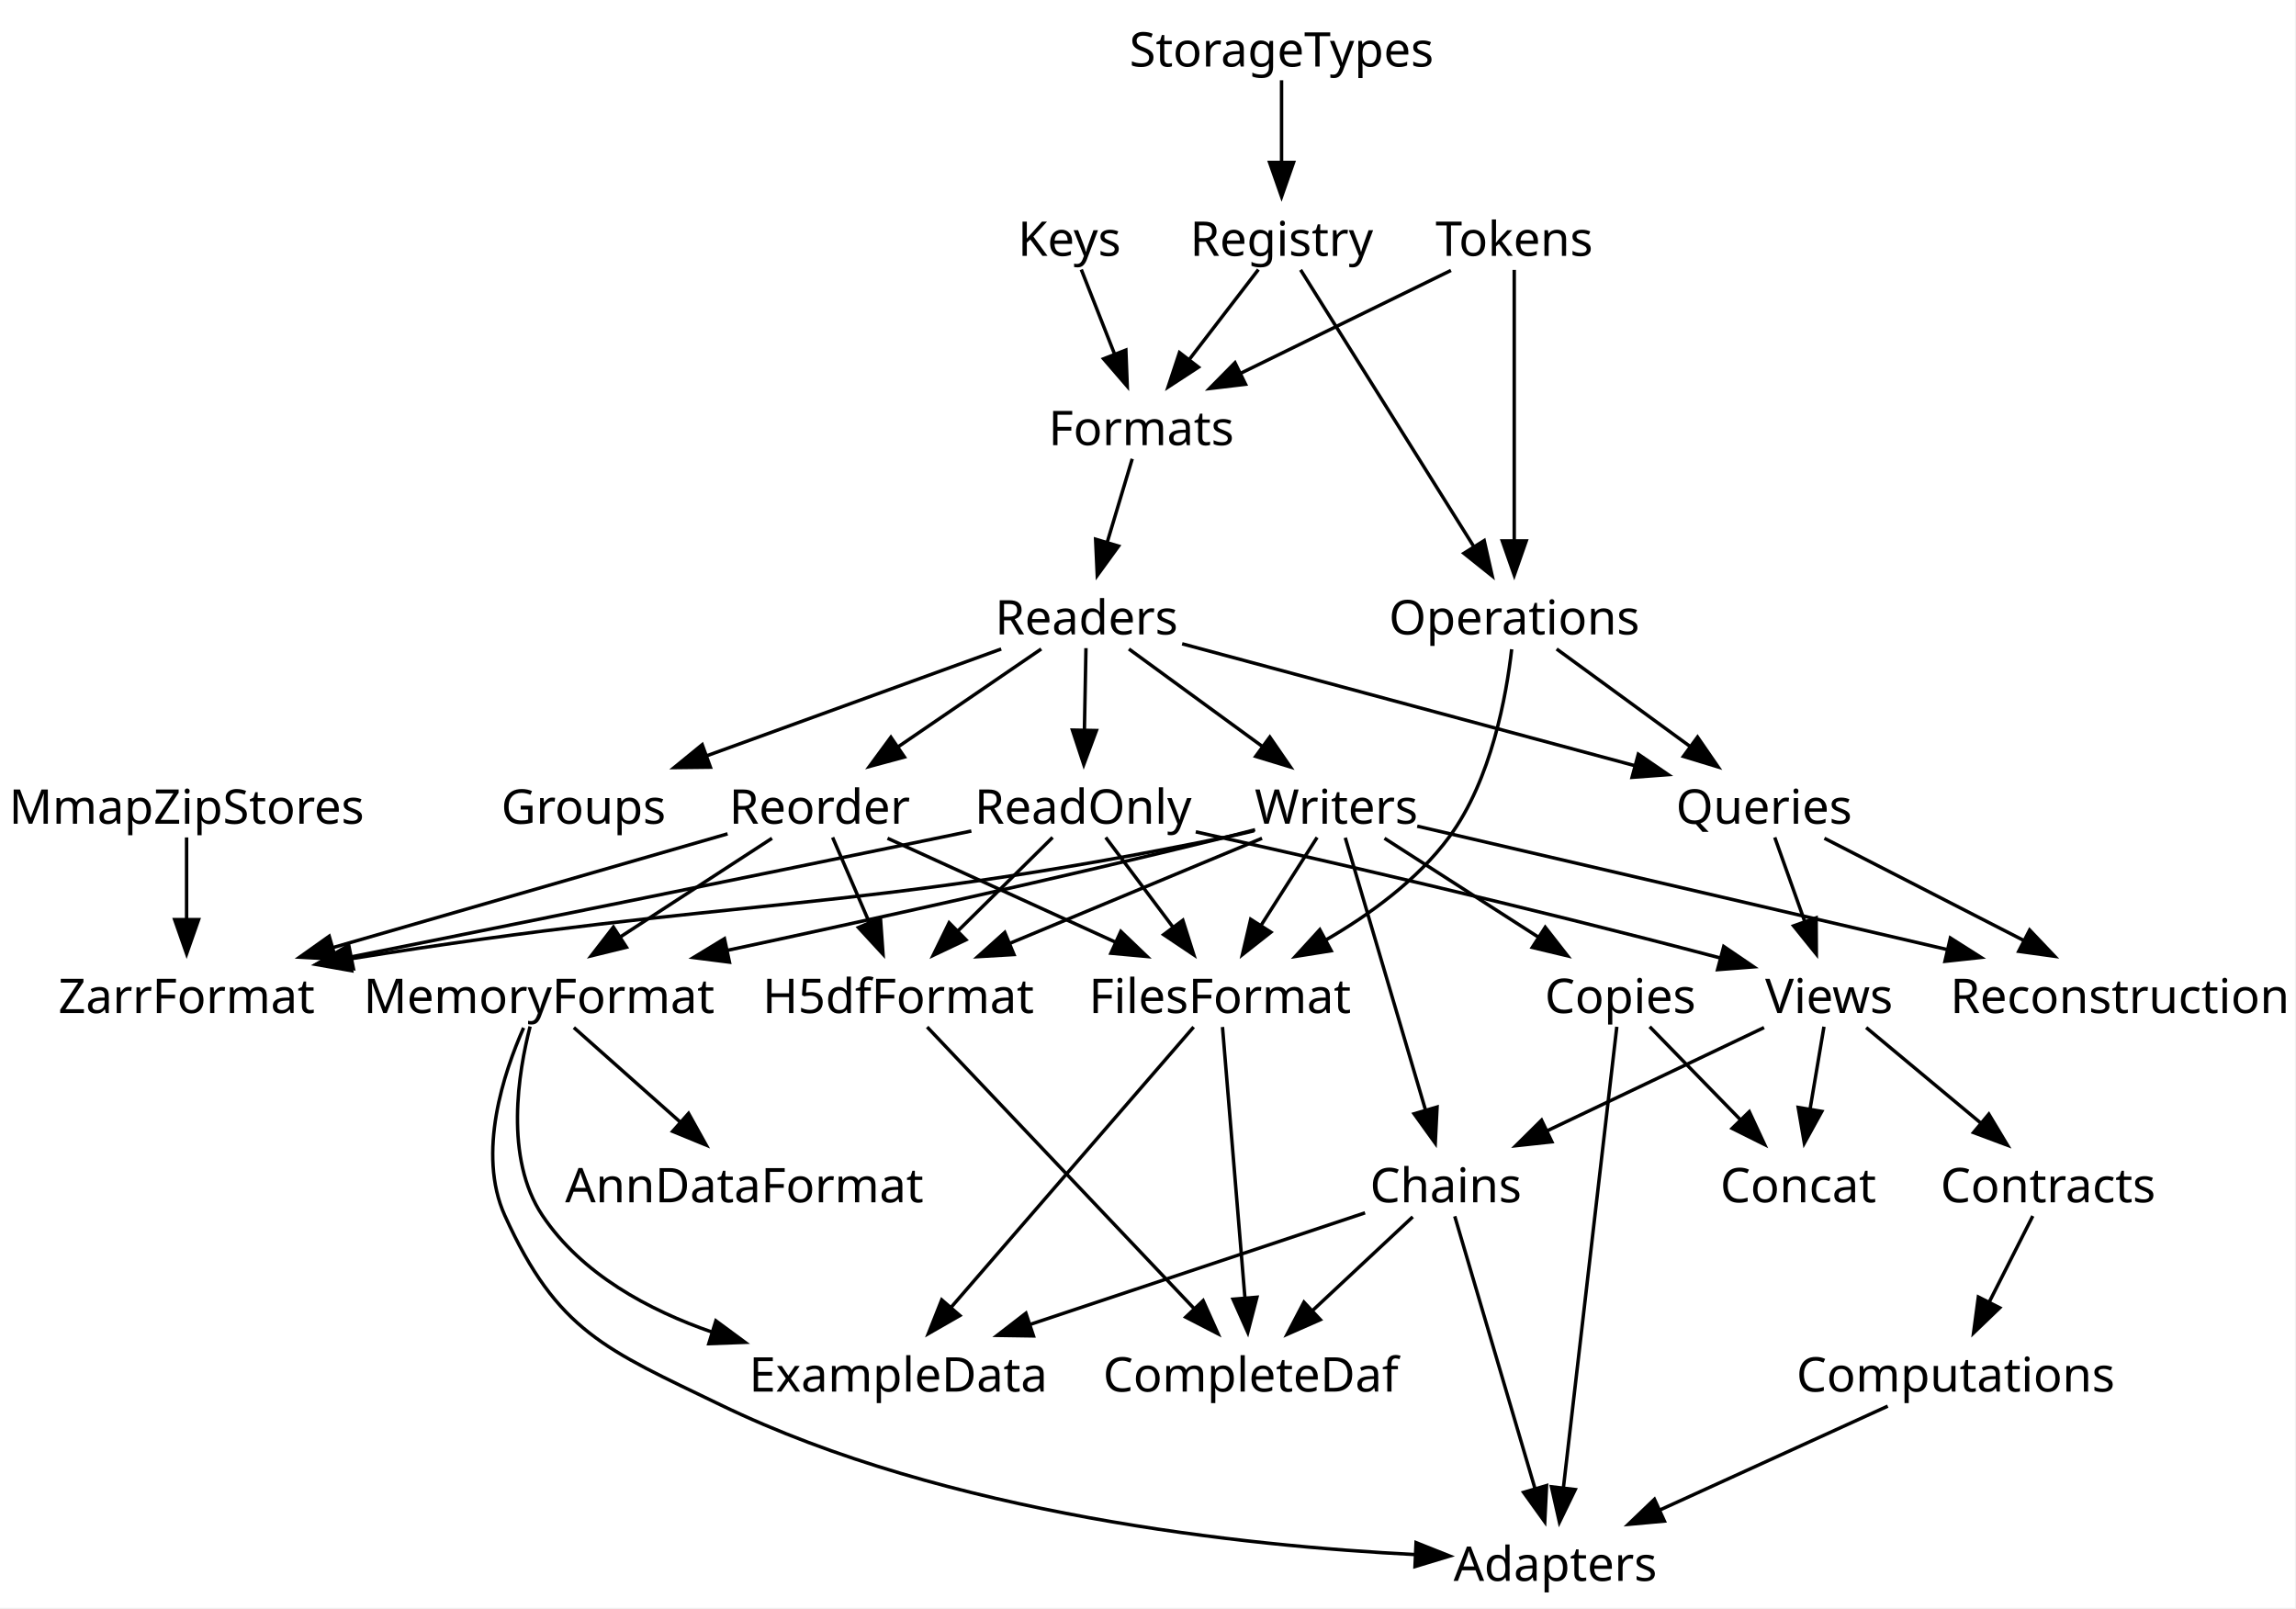
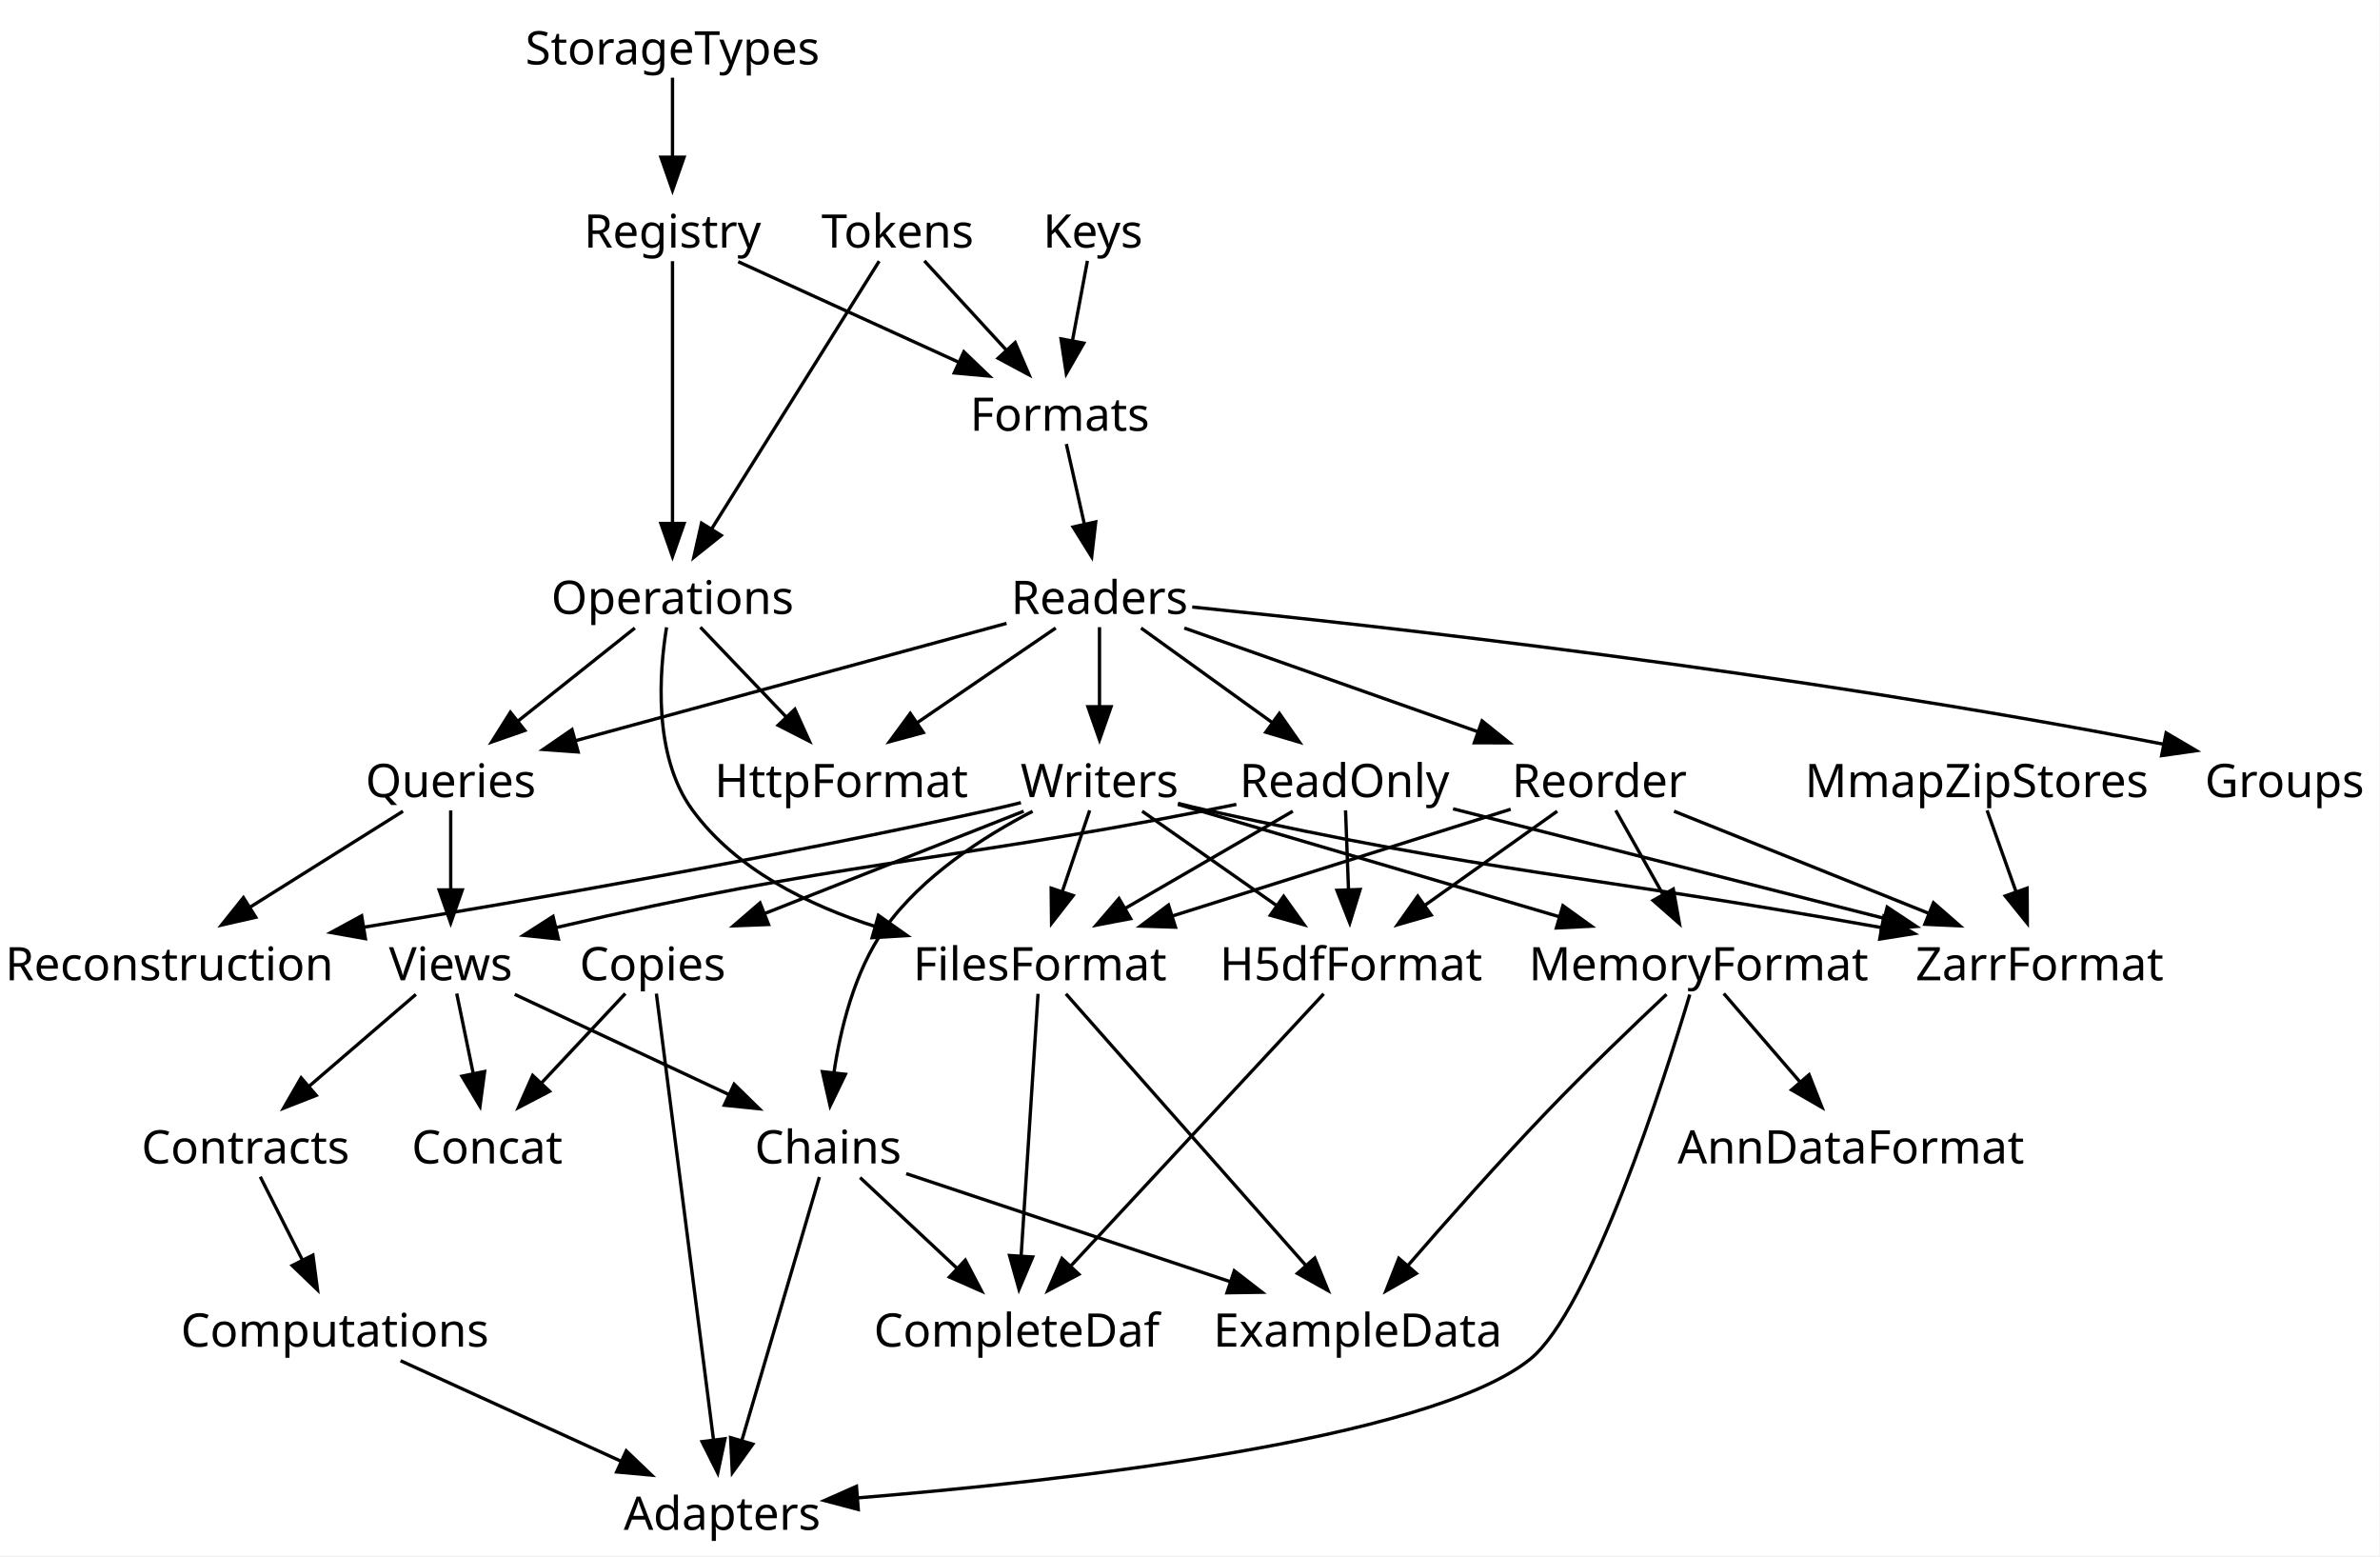
- <svg xmlns="http://www.w3.org/2000/svg" xmlns:xlink="http://www.w3.org/1999/xlink" width="671pt" height="470pt" viewBox="0.00 0.00 671.00 470.00">
+ <svg xmlns="http://www.w3.org/2000/svg" xmlns:xlink="http://www.w3.org/1999/xlink" width="719pt" height="470pt" viewBox="0.00 0.00 719.00 470.00">
  <g id="graph0" class="graph" transform="scale(1 1) rotate(0) translate(4 465.88)">
-     <polygon fill="white" stroke="none" points="-4,4 -4,-465.88 666.69,-465.88 666.69,4 -4,4" />
+     <polygon fill="white" stroke="none" points="-4,4 -4,-465.88 714.82,-465.88 714.82,4 -4,4" />
    <g id="node1" class="node">
      <g id="a_node1">
        <a xlink:href="../copies.html" xlink:title="Copies" target="_top">
-           <polygon fill="none" stroke="white" points="492.69,-185.28 446.37,-185.28 446.37,-165.96 492.69,-165.96 492.69,-185.28" />
-           <text xml:space="preserve" text-anchor="middle" x="469.53" y="-169.82" font-family="Sans-Serif" font-size="14.00">Copies</text>
+           <polygon fill="none" stroke="white" points="216.32,-185.28 170,-185.28 170,-165.96 216.32,-165.96 216.32,-185.28" />
+           <text xml:space="preserve" text-anchor="middle" x="193.16" y="-169.82" font-family="Sans-Serif" font-size="14.00">Copies</text>
        </a>
      </g>
    </g>
    <g id="node3" class="node">
      <g id="a_node3">
        <a xlink:href="../adapters.html" xlink:title="Adapters" target="_top">
-           <polygon fill="none" stroke="white" points="479.69,-19.32 421.37,-19.32 421.37,0 479.69,0 479.69,-19.32" />
-           <text xml:space="preserve" text-anchor="middle" x="450.53" y="-3.86" font-family="Sans-Serif" font-size="14.00">Adapters</text>
+           <polygon fill="none" stroke="white" points="243.32,-19.32 185,-19.32 185,0 243.32,0 243.32,-19.32" />
+           <text xml:space="preserve" text-anchor="middle" x="214.16" y="-3.86" font-family="Sans-Serif" font-size="14.00">Adapters</text>
        </a>
      </g>
    </g>
    <g id="edge5" class="edge">
-       <path fill="none" stroke="black" d="M468.51,-165.8C465.58,-140.45 457.05,-66.85 452.88,-30.9" />
-       <polygon fill="black" stroke="black" points="456.36,-30.55 451.74,-21.02 449.41,-31.36 456.36,-30.55" />
-     </g>
-     <g id="node27" class="node">
-       <g id="a_node27">
+       <path fill="none" stroke="black" d="M194.29,-165.8C197.54,-140.45 206.96,-66.85 211.57,-30.9" />
+       <polygon fill="black" stroke="black" points="215.03,-31.38 212.83,-21.02 208.09,-30.49 215.03,-31.38" />
+     </g>
+     <g id="node28" class="node">
+       <g id="a_node28">
        <a xlink:href="../concat.html" xlink:title="Concat" target="_top">
-           <polygon fill="none" stroke="white" points="545.07,-129.96 498,-129.96 498,-110.64 545.07,-110.64 545.07,-129.96" />
-           <text xml:space="preserve" text-anchor="middle" x="521.53" y="-114.5" font-family="Sans-Serif" font-size="14.00">Concat</text>
-         </a>
-       </g>
-     </g>
-     <g id="edge42" class="edge">
-       <path fill="none" stroke="black" d="M478.12,-165.82C485.38,-158.37 495.99,-147.5 504.9,-138.36" />
-       <polygon fill="black" stroke="black" points="507.23,-140.98 511.7,-131.38 502.22,-136.1 507.23,-140.98" />
+           <polygon fill="none" stroke="white" points="166.69,-129.96 119.62,-129.96 119.62,-110.64 166.69,-110.64 166.69,-129.96" />
+           <text xml:space="preserve" text-anchor="middle" x="143.16" y="-114.5" font-family="Sans-Serif" font-size="14.00">Concat</text>
+         </a>
+       </g>
+     </g>
+     <g id="edge45" class="edge">
+       <path fill="none" stroke="black" d="M184.9,-165.82C178,-158.45 167.94,-147.72 159.42,-138.64" />
+       <polygon fill="black" stroke="black" points="162.02,-136.3 152.63,-131.4 156.92,-141.09 162.02,-136.3" />
    </g>
    <g id="node2" class="node">
      <g id="a_node2">
        <a xlink:href="../writers.html" xlink:title="Writers" target="_top">
-           <polygon fill="none" stroke="white" points="410.07,-240.6 363,-240.6 363,-221.28 410.07,-221.28 410.07,-240.6" />
-           <text xml:space="preserve" text-anchor="middle" x="386.53" y="-225.14" font-family="Sans-Serif" font-size="14.00">Writers</text>
+           <polygon fill="none" stroke="white" points="351.69,-240.6 304.62,-240.6 304.62,-221.28 351.69,-221.28 351.69,-240.6" />
+           <text xml:space="preserve" text-anchor="middle" x="328.16" y="-225.14" font-family="Sans-Serif" font-size="14.00">Writers</text>
        </a>
      </g>
    </g>
    <g id="edge1" class="edge">
-       <path fill="none" stroke="black" d="M400.61,-220.89C413.02,-212.93 431.33,-201.16 445.96,-191.76" />
-       <polygon fill="black" stroke="black" points="447.59,-194.88 454.11,-186.53 443.81,-188.99 447.59,-194.88" />
+       <path fill="none" stroke="black" d="M305.26,-220.89C283.73,-212.39 251.25,-199.56 226.78,-189.9" />
+       <polygon fill="black" stroke="black" points="228.17,-186.68 217.58,-186.27 225.6,-193.19 228.17,-186.68" />
    </g>
    <g id="node4" class="node">
      <g id="a_node4">
        <a xlink:href="../memory_format.html" xlink:title="MemoryFormat" target="_top">
-           <polygon fill="none" stroke="white" points="202.57,-185.28 104.5,-185.28 104.5,-165.96 202.57,-165.96 202.57,-185.28" />
-           <text xml:space="preserve" text-anchor="middle" x="153.53" y="-169.82" font-family="Sans-Serif" font-size="14.00">MemoryFormat</text>
-         </a>
-       </g>
-     </g>
-     <g id="edge28" class="edge">
-       <path fill="none" stroke="black" d="M362.8,-223.39C360.02,-222.66 357.22,-221.94 354.53,-221.28 305.31,-209.16 248.93,-196.76 208.43,-188.11" />
-       <polygon fill="black" stroke="black" points="209.18,-184.69 198.67,-186.03 207.72,-191.54 209.18,-184.69" />
+           <polygon fill="none" stroke="white" points="558.19,-185.28 460.12,-185.28 460.12,-165.96 558.19,-165.96 558.19,-185.28" />
+           <text xml:space="preserve" text-anchor="middle" x="509.16" y="-169.82" font-family="Sans-Serif" font-size="14.00">MemoryFormat</text>
+         </a>
+       </g>
+     </g>
+     <g id="edge27" class="edge">
+       <path fill="none" stroke="black" d="M351.82,-222.97C381.17,-214.32 431.72,-199.43 467.6,-188.86" />
+       <polygon fill="black" stroke="black" points="468.16,-192.35 476.77,-186.16 466.19,-185.63 468.16,-192.35" />
    </g>
    <g id="node5" class="node">
      <g id="a_node5">
        <a xlink:href="../chains.html" xlink:title="Chains" target="_top">
-           <polygon fill="none" stroke="white" points="441.69,-129.96 395.37,-129.96 395.37,-110.64 441.69,-110.64 441.69,-129.96" />
-           <text xml:space="preserve" text-anchor="middle" x="418.53" y="-114.5" font-family="Sans-Serif" font-size="14.00">Chains</text>
-         </a>
-       </g>
-     </g>
-     <g id="edge36" class="edge">
-       <path fill="none" stroke="black" d="M389.15,-221.05C394.26,-203.7 405.68,-164.96 412.68,-141.19" />
-       <polygon fill="black" stroke="black" points="415.98,-142.35 415.45,-131.77 409.27,-140.37 415.98,-142.35" />
+           <polygon fill="none" stroke="white" points="269.32,-129.96 223,-129.96 223,-110.64 269.32,-110.64 269.32,-129.96" />
+           <text xml:space="preserve" text-anchor="middle" x="246.16" y="-114.5" font-family="Sans-Serif" font-size="14.00">Chains</text>
+         </a>
+       </g>
+     </g>
+     <g id="edge35" class="edge">
+       <path fill="none" stroke="black" d="M307.94,-220.87C293.4,-213.34 274.44,-201.28 263.16,-185.28 254.12,-172.47 249.89,-155.14 247.91,-141.76" />
+       <polygon fill="black" stroke="black" points="251.4,-141.44 246.78,-131.9 244.44,-142.23 251.4,-141.44" />
    </g>
    <g id="node15" class="node">
      <g id="a_node15">
        <a xlink:href="../files_format.html" xlink:title="FilesFormat" target="_top">
-           <polygon fill="none" stroke="white" points="390.69,-185.28 314.38,-185.28 314.38,-165.96 390.69,-165.96 390.69,-185.28" />
-           <text xml:space="preserve" text-anchor="middle" x="352.53" y="-169.82" font-family="Sans-Serif" font-size="14.00">FilesFormat</text>
-         </a>
-       </g>
-     </g>
-     <g id="edge40" class="edge">
-       <path fill="none" stroke="black" d="M380.92,-221.14C376.42,-214.08 369.95,-203.93 364.32,-195.1" />
-       <polygon fill="black" stroke="black" points="367.41,-193.44 359.09,-186.89 361.51,-197.21 367.41,-193.44" />
+           <polygon fill="none" stroke="white" points="348.32,-185.28 272,-185.28 272,-165.96 348.32,-165.96 348.32,-185.28" />
+           <text xml:space="preserve" text-anchor="middle" x="310.16" y="-169.82" font-family="Sans-Serif" font-size="14.00">FilesFormat</text>
+         </a>
+       </g>
+     </g>
+     <g id="edge38" class="edge">
+       <path fill="none" stroke="black" d="M325.19,-221.14C322.91,-214.38 319.67,-204.81 316.79,-196.26" />
+       <polygon fill="black" stroke="black" points="320.2,-195.41 313.68,-187.05 313.56,-197.64 320.2,-195.41" />
    </g>
    <g id="node16" class="node">
      <g id="a_node16">
        <a xlink:href="../h5df_format.html" xlink:title="H5dfFormat" target="_top">
-           <polygon fill="none" stroke="white" points="296.69,-185.28 220.37,-185.28 220.37,-165.96 296.69,-165.96 296.69,-185.28" />
-           <text xml:space="preserve" text-anchor="middle" x="258.53" y="-169.82" font-family="Sans-Serif" font-size="14.00">H5dfFormat</text>
-         </a>
-       </g>
-     </g>
-     <g id="edge31" class="edge">
-       <path fill="none" stroke="black" d="M364.82,-220.89C344.5,-212.43 313.89,-199.68 290.73,-190.03" />
-       <polygon fill="black" stroke="black" points="292.33,-186.91 281.75,-186.29 289.64,-193.37 292.33,-186.91" />
+           <polygon fill="none" stroke="white" points="442.32,-185.28 366,-185.28 366,-165.96 442.32,-165.96 442.32,-185.28" />
+           <text xml:space="preserve" text-anchor="middle" x="404.16" y="-169.82" font-family="Sans-Serif" font-size="14.00">H5dfFormat</text>
+         </a>
+       </g>
+     </g>
+     <g id="edge30" class="edge">
+       <path fill="none" stroke="black" d="M341.05,-220.89C352.19,-213.08 368.53,-201.61 381.8,-192.31" />
+       <polygon fill="black" stroke="black" points="383.79,-195.19 389.97,-186.58 379.77,-189.46 383.79,-195.19" />
    </g>
    <g id="node23" class="node">
      <g id="a_node23">
        <a xlink:href="../zarr_format.html" xlink:title="ZarrFormat" target="_top">
-           <polygon fill="none" stroke="white" points="86.82,-185.28 14.25,-185.28 14.25,-165.96 86.82,-165.96 86.82,-185.28" />
-           <text xml:space="preserve" text-anchor="middle" x="50.53" y="-169.82" font-family="Sans-Serif" font-size="14.00">ZarrFormat</text>
-         </a>
-       </g>
-     </g>
-     <g id="edge25" class="edge">
-       <path fill="none" stroke="black" d="M362.5,-223.09C359.82,-222.43 357.13,-221.81 354.53,-221.28 244.22,-198.78 212.18,-203.91 98.15,-185.62" />
-       <polygon fill="black" stroke="black" points="98.78,-182.18 88.35,-184.02 97.65,-189.09 98.78,-182.18" />
-     </g>
-     <g id="node28" class="node">
-       <g id="a_node28">
+           <polygon fill="none" stroke="white" points="648.44,-185.28 575.88,-185.28 575.88,-165.96 648.44,-165.96 648.44,-185.28" />
+           <text xml:space="preserve" text-anchor="middle" x="612.16" y="-169.82" font-family="Sans-Serif" font-size="14.00">ZarrFormat</text>
+         </a>
+       </g>
+     </g>
+     <g id="edge23" class="edge">
+       <path fill="none" stroke="black" d="M351.87,-223.26C354.65,-222.56 357.46,-221.88 360.16,-221.28 447.85,-201.83 473.38,-202.06 564.66,-185.69" />
+       <polygon fill="black" stroke="black" points="565.12,-189.17 574.33,-183.94 563.87,-182.28 565.12,-189.17" />
+     </g>
+     <g id="node29" class="node">
+       <g id="a_node29">
        <a xlink:href="../reconstruction.html" xlink:title="Reconstruction" target="_top">
-           <polygon fill="none" stroke="white" points="662.69,-185.28 568.38,-185.28 568.38,-165.96 662.69,-165.96 662.69,-185.28" />
-           <text xml:space="preserve" text-anchor="middle" x="615.53" y="-169.82" font-family="Sans-Serif" font-size="14.00">Reconstruction</text>
-         </a>
-       </g>
-     </g>
-     <g id="edge46" class="edge">
-       <path fill="none" stroke="black" d="M410.18,-224.43C446.57,-215.96 517.14,-199.53 565.29,-188.32" />
-       <polygon fill="black" stroke="black" points="565.99,-191.75 574.94,-186.07 564.41,-184.93 565.99,-191.75" />
+           <polygon fill="none" stroke="white" points="94.32,-185.28 0,-185.28 0,-165.96 94.32,-165.96 94.32,-185.28" />
+           <text xml:space="preserve" text-anchor="middle" x="47.16" y="-169.82" font-family="Sans-Serif" font-size="14.00">Reconstruction</text>
+         </a>
+       </g>
+     </g>
+     <g id="edge47" class="edge">
+       <path fill="none" stroke="black" d="M304.42,-223.47C301.31,-222.7 298.17,-221.94 295.16,-221.28 230.76,-207.05 156.2,-194.1 105.79,-185.84" />
+       <polygon fill="black" stroke="black" points="106.39,-182.4 95.96,-184.25 105.26,-189.31 106.39,-182.4" />
    </g>
    <g id="edge2" class="edge">
-       <path fill="none" stroke="black" d="M149.02,-165.5C143.34,-152.68 135.28,-128.87 143.53,-110.64 158.9,-76.69 173,-71.55 206.53,-55.32 272.92,-23.18 359.69,-14.06 409.86,-11.54" />
-       <polygon fill="black" stroke="black" points="409.84,-15.04 419.68,-11.12 409.53,-8.05 409.84,-15.04" />
+       <path fill="none" stroke="black" d="M506.49,-165.52C498.91,-140.23 476.55,-70.01 458.16,-55.32 427.34,-30.7 315.68,-18.45 254.66,-13.47" />
+       <polygon fill="black" stroke="black" points="255.28,-10.01 245.04,-12.71 254.74,-16.99 255.28,-10.01" />
    </g>
    <g id="node21" class="node">
      <g id="a_node21">
        <a xlink:href="../example_data.html" xlink:title="ExampleData" target="_top">
-           <polygon fill="none" stroke="white" points="301.57,-74.64 215.5,-74.64 215.5,-55.32 301.57,-55.32 301.57,-74.64" />
-           <text xml:space="preserve" text-anchor="middle" x="258.53" y="-59.18" font-family="Sans-Serif" font-size="14.00">ExampleData</text>
-         </a>
-       </g>
-     </g>
-     <g id="edge20" class="edge">
-       <path fill="none" stroke="black" d="M150.92,-165.88C147.52,-152.69 143.28,-127.44 154.53,-110.64 165.97,-93.57 185.42,-83 204.42,-76.46" />
-       <polygon fill="black" stroke="black" points="205.21,-79.87 213.74,-73.58 203.15,-73.19 205.21,-79.87" />
+           <polygon fill="none" stroke="white" points="449.19,-74.64 363.12,-74.64 363.12,-55.32 449.19,-55.32 449.19,-74.64" />
+           <text xml:space="preserve" text-anchor="middle" x="406.16" y="-59.18" font-family="Sans-Serif" font-size="14.00">ExampleData</text>
+         </a>
+       </g>
+     </g>
+     <g id="edge22" class="edge">
+       <path fill="none" stroke="black" d="M499.45,-165.58C490,-156.69 475.33,-142.66 463.16,-129.96 448.42,-114.57 432.33,-96.38 421.02,-83.33" />
+       <polygon fill="black" stroke="black" points="423.88,-81.29 414.7,-76 418.58,-85.86 423.88,-81.29" />
    </g>
    <g id="node26" class="node">
      <g id="a_node26">
        <a xlink:href="../anndata_format.html" xlink:title="AnnDataFormat" target="_top">
-           <polygon fill="none" stroke="white" points="263.69,-129.96 163.38,-129.96 163.38,-110.64 263.69,-110.64 263.69,-129.96" />
-           <text xml:space="preserve" text-anchor="middle" x="213.53" y="-114.5" font-family="Sans-Serif" font-size="14.00">AnnDataFormat</text>
+           <polygon fill="none" stroke="white" points="605.32,-129.96 505,-129.96 505,-110.64 605.32,-110.64 605.32,-129.96" />
+           <text xml:space="preserve" text-anchor="middle" x="555.16" y="-114.5" font-family="Sans-Serif" font-size="14.00">AnnDataFormat</text>
        </a>
      </g>
    </g>
    <g id="edge37" class="edge">
-       <path fill="none" stroke="black" d="M163.71,-165.57C172.3,-157.95 184.8,-146.83 195.14,-137.65" />
-       <polygon fill="black" stroke="black" points="197.23,-140.48 202.38,-131.22 192.58,-135.24 197.23,-140.48" />
+       <path fill="none" stroke="black" d="M516.76,-165.82C523.04,-158.53 532.17,-147.94 539.96,-138.92" />
+       <polygon fill="black" stroke="black" points="542.53,-141.3 546.41,-131.44 537.23,-136.73 542.53,-141.3" />
    </g>
    <g id="edge3" class="edge">
-       <path fill="none" stroke="black" d="M421.15,-110.41C426.26,-93.06 437.68,-54.32 444.68,-30.55" />
-       <polygon fill="black" stroke="black" points="447.98,-31.71 447.45,-21.13 441.27,-29.73 447.98,-31.71" />
+       <path fill="none" stroke="black" d="M243.54,-110.41C238.43,-93.06 227.02,-54.32 220.02,-30.55" />
+       <polygon fill="black" stroke="black" points="223.43,-29.73 217.24,-21.13 216.71,-31.71 223.43,-29.73" />
    </g>
    <g id="node14" class="node">
      <g id="a_node14">
        <a xlink:href="../complete.html" xlink:title="CompleteDaf" target="_top">
-           <polygon fill="none" stroke="white" points="403.44,-74.64 319.62,-74.64 319.62,-55.32 403.44,-55.32 403.44,-74.64" />
-           <text xml:space="preserve" text-anchor="middle" x="361.53" y="-59.18" font-family="Sans-Serif" font-size="14.00">CompleteDaf</text>
-         </a>
-       </g>
-     </g>
-     <g id="edge13" class="edge">
-       <path fill="none" stroke="black" d="M408.87,-110.25C400.79,-102.7 389.07,-91.74 379.31,-82.61" />
-       <polygon fill="black" stroke="black" points="381.86,-80.2 372.17,-75.93 377.08,-85.31 381.86,-80.2" />
+           <polygon fill="none" stroke="white" points="345.07,-74.64 261.25,-74.64 261.25,-55.32 345.07,-55.32 345.07,-74.64" />
+           <text xml:space="preserve" text-anchor="middle" x="303.16" y="-59.18" font-family="Sans-Serif" font-size="14.00">CompleteDaf</text>
+         </a>
+       </g>
+     </g>
+     <g id="edge12" class="edge">
+       <path fill="none" stroke="black" d="M255.83,-110.25C263.9,-102.7 275.63,-91.74 285.38,-82.61" />
+       <polygon fill="black" stroke="black" points="287.62,-85.31 292.53,-75.93 282.83,-80.2 287.62,-85.31" />
    </g>
    <g id="edge21" class="edge">
-       <path fill="none" stroke="black" d="M394.93,-111.43C369.07,-102.82 327.22,-88.87 296.69,-78.69" />
-       <polygon fill="black" stroke="black" points="298.03,-75.45 287.44,-75.61 295.82,-82.09 298.03,-75.45" />
+       <path fill="none" stroke="black" d="M269.77,-111.43C295.63,-102.82 337.48,-88.87 368.01,-78.69" />
+       <polygon fill="black" stroke="black" points="368.88,-82.09 377.26,-75.61 366.67,-75.45 368.88,-82.09" />
    </g>
    <g id="node6" class="node">
      <g id="a_node6">
        <a xlink:href="../computations.html" xlink:title="Computations" target="_top">
-           <polygon fill="none" stroke="white" points="611.69,-74.64 523.38,-74.64 523.38,-55.32 611.69,-55.32 611.69,-74.64" />
-           <text xml:space="preserve" text-anchor="middle" x="567.53" y="-59.18" font-family="Sans-Serif" font-size="14.00">Computations</text>
+           <polygon fill="none" stroke="white" points="141.32,-74.64 53,-74.64 53,-55.32 141.32,-55.32 141.32,-74.64" />
+           <text xml:space="preserve" text-anchor="middle" x="97.16" y="-59.18" font-family="Sans-Serif" font-size="14.00">Computations</text>
        </a>
      </g>
    </g>
    <g id="edge4" class="edge">
-       <path fill="none" stroke="black" d="M547.69,-54.93C529.37,-46.59 501.89,-34.06 480.83,-24.46" />
-       <polygon fill="black" stroke="black" points="482.41,-21.34 471.86,-20.38 479.51,-27.71 482.41,-21.34" />
+       <path fill="none" stroke="black" d="M117.01,-54.93C135.33,-46.59 162.81,-34.06 183.87,-24.46" />
+       <polygon fill="black" stroke="black" points="185.19,-27.71 192.84,-20.38 182.29,-21.34 185.19,-27.71" />
    </g>
    <g id="node7" class="node">
      <g id="a_node7">
        <a xlink:href="../views.html" xlink:title="Views" target="_top">
-           <polygon fill="none" stroke="white" points="550.69,-185.28 510.37,-185.28 510.37,-165.96 550.69,-165.96 550.69,-185.28" />
-           <text xml:space="preserve" text-anchor="middle" x="530.53" y="-169.82" font-family="Sans-Serif" font-size="14.00">Views</text>
-         </a>
-       </g>
-     </g>
-     <g id="edge35" class="edge">
-       <path fill="none" stroke="black" d="M511.54,-165.57C494.08,-157.26 467.94,-144.82 447.81,-135.24" />
-       <polygon fill="black" stroke="black" points="449.53,-132.18 438.99,-131.04 446.52,-138.5 449.53,-132.18" />
+           <polygon fill="none" stroke="white" points="152.32,-185.28 112,-185.28 112,-165.96 152.32,-165.96 152.32,-185.28" />
+           <text xml:space="preserve" text-anchor="middle" x="132.16" y="-169.82" font-family="Sans-Serif" font-size="14.00">Views</text>
+         </a>
+       </g>
+     </g>
+     <g id="edge36" class="edge">
+       <path fill="none" stroke="black" d="M151.5,-165.57C169.27,-157.26 195.88,-144.82 216.36,-135.24" />
+       <polygon fill="black" stroke="black" points="217.78,-138.44 225.36,-131.03 214.81,-132.1 217.78,-138.44" />
    </g>
    <g id="node17" class="node">
      <g id="a_node17">
        <a xlink:href="../contracts.html" xlink:title="Contracts" target="_top">
-           <polygon fill="none" stroke="white" points="625.57,-129.96 563.5,-129.96 563.5,-110.64 625.57,-110.64 625.57,-129.96" />
-           <text xml:space="preserve" text-anchor="middle" x="594.53" y="-114.5" font-family="Sans-Serif" font-size="14.00">Contracts</text>
+           <polygon fill="none" stroke="white" points="101.19,-129.96 39.12,-129.96 39.12,-110.64 101.19,-110.64 101.19,-129.96" />
+           <text xml:space="preserve" text-anchor="middle" x="70.16" y="-114.5" font-family="Sans-Serif" font-size="14.00">Contracts</text>
        </a>
      </g>
    </g>
    <g id="edge15" class="edge">
-       <path fill="none" stroke="black" d="M541.39,-165.57C550.64,-157.87 564.16,-146.61 575.24,-137.37" />
-       <polygon fill="black" stroke="black" points="577.23,-140.27 582.68,-131.18 572.75,-134.89 577.23,-140.27" />
-     </g>
-     <g id="edge43" class="edge">
-       <path fill="none" stroke="black" d="M529.05,-165.82C527.94,-159.22 526.37,-149.92 524.95,-141.53" />
-       <polygon fill="black" stroke="black" points="528.42,-141.07 523.31,-131.79 521.52,-142.23 528.42,-141.07" />
+       <path fill="none" stroke="black" d="M121.64,-165.57C112.77,-157.95 99.85,-146.83 89.17,-137.65" />
+       <polygon fill="black" stroke="black" points="91.53,-135.07 81.67,-131.2 86.97,-140.37 91.53,-135.07" />
+     </g>
+     <g id="edge44" class="edge">
+       <path fill="none" stroke="black" d="M133.98,-165.82C135.34,-159.22 137.26,-149.92 138.99,-141.53" />
+       <polygon fill="black" stroke="black" points="142.41,-142.28 141,-131.78 135.55,-140.86 142.41,-142.28" />
    </g>
    <g id="node8" class="node">
      <g id="a_node8">
-         <a xlink:href="../queries.html" xlink:title="Queries" target="_top">
-           <polygon fill="none" stroke="white" points="537.69,-240.6 485.38,-240.6 485.38,-221.28 537.69,-221.28 537.69,-240.6" />
-           <text xml:space="preserve" text-anchor="middle" x="511.53" y="-225.14" font-family="Sans-Serif" font-size="14.00">Queries</text>
+         <a xlink:href="../read_only.html" xlink:title="ReadOnly" target="_top">
+           <polygon fill="none" stroke="white" points="434.69,-240.6 369.62,-240.6 369.62,-221.28 434.69,-221.28 434.69,-240.6" />
+           <text xml:space="preserve" text-anchor="middle" x="402.16" y="-225.14" font-family="Sans-Serif" font-size="14.00">ReadOnly</text>
        </a>
      </g>
    </g>
    <g id="edge6" class="edge">
-       <path fill="none" stroke="black" d="M514.67,-221.14C517.08,-214.38 520.49,-204.81 523.54,-196.26" />
-       <polygon fill="black" stroke="black" points="526.76,-197.64 526.82,-187.04 520.17,-195.29 526.76,-197.64" />
-     </g>
-     <g id="edge45" class="edge">
-       <path fill="none" stroke="black" d="M529.18,-220.89C545.16,-212.7 568.99,-200.48 587.57,-190.96" />
-       <polygon fill="black" stroke="black" points="589.16,-194.08 596.46,-186.4 585.96,-187.85 589.16,-194.08" />
+       <path fill="none" stroke="black" d="M369.5,-222.95C366.68,-222.37 363.87,-221.81 361.16,-221.28 275.98,-204.62 250.95,-206.09 163.64,-185.66" />
+       <polygon fill="black" stroke="black" points="164.69,-182.31 154.15,-183.41 163.07,-189.12 164.69,-182.31" />
+     </g>
+     <g id="edge39" class="edge">
+       <path fill="none" stroke="black" d="M386.55,-220.89C372.54,-212.78 351.73,-200.71 335.36,-191.22" />
+       <polygon fill="black" stroke="black" points="337.56,-188.45 327.15,-186.47 334.05,-194.51 337.56,-188.45" />
+     </g>
+     <g id="edge31" class="edge">
+       <path fill="none" stroke="black" d="M402.49,-221.14C402.74,-214.54 403.09,-205.24 403.4,-196.85" />
+       <polygon fill="black" stroke="black" points="406.89,-197.25 403.77,-187.13 399.89,-196.99 406.89,-197.25" />
+     </g>
+     <g id="edge24" class="edge">
+       <path fill="none" stroke="black" d="M434.97,-221.61C470.01,-212.71 525.83,-198.54 565.45,-188.48" />
+       <polygon fill="black" stroke="black" points="566.12,-191.92 574.95,-186.07 564.4,-185.14 566.12,-191.92" />
    </g>
    <g id="node9" class="node">
      <g id="a_node9">
-         <a xlink:href="../read_only.html" xlink:title="ReadOnly" target="_top">
-           <polygon fill="none" stroke="white" points="345.07,-240.6 280,-240.6 280,-221.28 345.07,-221.28 345.07,-240.6" />
-           <text xml:space="preserve" text-anchor="middle" x="312.53" y="-225.14" font-family="Sans-Serif" font-size="14.00">ReadOnly</text>
+         <a xlink:href="../queries.html" xlink:title="Queries" target="_top">
+           <polygon fill="none" stroke="white" points="158.32,-240.6 106,-240.6 106,-221.28 158.32,-221.28 158.32,-240.6" />
+           <text xml:space="preserve" text-anchor="middle" x="132.16" y="-225.14" font-family="Sans-Serif" font-size="14.00">Queries</text>
        </a>
      </g>
    </g>
    <g id="edge7" class="edge">
-       <path fill="none" stroke="black" d="M345.46,-222.77C381.07,-214.88 439.74,-201.5 498.93,-185.86" />
-       <polygon fill="black" stroke="black" points="499.76,-189.27 508.52,-183.31 497.96,-182.5 499.76,-189.27" />
-     </g>
-     <g id="edge41" class="edge">
-       <path fill="none" stroke="black" d="M319.14,-221.14C324.49,-214 332.21,-203.71 338.88,-194.82" />
-       <polygon fill="black" stroke="black" points="341.68,-196.93 344.88,-186.83 336.08,-192.73 341.68,-196.93" />
-     </g>
-     <g id="edge32" class="edge">
-       <path fill="none" stroke="black" d="M303.62,-221.14C296.08,-213.69 285.07,-202.82 275.81,-193.68" />
-       <polygon fill="black" stroke="black" points="278.3,-191.22 268.72,-186.68 273.38,-196.2 278.3,-191.22" />
-     </g>
-     <g id="edge26" class="edge">
-       <path fill="none" stroke="black" d="M279.87,-223.01C277.05,-222.42 274.24,-221.84 271.53,-221.28 211.94,-208.96 143.22,-195.14 98.44,-186.18" />
-       <polygon fill="black" stroke="black" points="99.29,-182.78 88.8,-184.25 97.92,-189.64 99.29,-182.78" />
+       <path fill="none" stroke="black" d="M132.16,-221.14C132.16,-214.54 132.16,-205.24 132.16,-196.85" />
+       <polygon fill="black" stroke="black" points="135.66,-197.13 132.16,-187.13 128.66,-197.13 135.66,-197.13" />
+     </g>
+     <g id="edge48" class="edge">
+       <path fill="none" stroke="black" d="M117.74,-220.89C105.04,-212.93 86.29,-201.16 71.3,-191.76" />
+       <polygon fill="black" stroke="black" points="73.26,-188.86 62.93,-186.51 69.54,-194.79 73.26,-188.86" />
    </g>
    <g id="node10" class="node">
      <g id="a_node10">
        <a xlink:href="../operations.html" xlink:title="Operations" target="_top">
-           <polygon fill="none" stroke="white" points="474.07,-295.92 403,-295.92 403,-276.6 474.07,-276.6 474.07,-295.92" />
-           <text xml:space="preserve" text-anchor="middle" x="438.53" y="-280.46" font-family="Sans-Serif" font-size="14.00">Operations</text>
+           <polygon fill="none" stroke="white" points="234.69,-295.92 163.62,-295.92 163.62,-276.6 234.69,-276.6 234.69,-295.92" />
+           <text xml:space="preserve" text-anchor="middle" x="199.16" y="-280.46" font-family="Sans-Serif" font-size="14.00">Operations</text>
        </a>
      </g>
    </g>
    <g id="edge11" class="edge">
-       <path fill="none" stroke="black" d="M450.92,-276.21C461.68,-268.35 477.51,-256.8 490.29,-247.46" />
-       <polygon fill="black" stroke="black" points="492.1,-250.47 498.11,-241.74 487.97,-244.82 492.1,-250.47" />
-     </g>
-     <g id="edge39" class="edge">
-       <path fill="none" stroke="black" d="M437.78,-276.13C436.28,-262.87 431.92,-238.06 419.53,-221.28 410.17,-208.59 396.04,-198.41 383.17,-190.99" />
-       <polygon fill="black" stroke="black" points="385.03,-188.02 374.57,-186.36 381.71,-194.18 385.03,-188.02" />
+       <path fill="none" stroke="black" d="M187.79,-276.21C178.11,-268.51 163.96,-257.25 152.35,-248.01" />
+       <polygon fill="black" stroke="black" points="154.55,-245.28 144.54,-241.79 150.19,-250.76 154.55,-245.28" />
+     </g>
+     <g id="edge41" class="edge">
+       <path fill="none" stroke="black" d="M197.37,-276.42C195.2,-263.1 193.18,-237.67 205.16,-221.28 218.34,-203.25 240.27,-192.44 260.69,-185.98" />
+       <polygon fill="black" stroke="black" points="261.38,-189.43 270.04,-183.32 259.47,-182.69 261.38,-189.43" />
+     </g>
+     <g id="node27" class="node">
+       <g id="a_node27">
+         <a xlink:href="../http_format.html" xlink:title="HttpFormat" target="_top">
+           <polygon fill="none" stroke="white" points="286.44,-240.6 213.88,-240.6 213.88,-221.28 286.44,-221.28 286.44,-240.6" />
+           <text xml:space="preserve" text-anchor="middle" x="250.16" y="-225.14" font-family="Sans-Serif" font-size="14.00">HttpFormat</text>
+         </a>
+       </g>
+     </g>
+     <g id="edge43" class="edge">
+       <path fill="none" stroke="black" d="M207.58,-276.46C214.7,-269.01 225.1,-258.14 233.85,-249" />
+       <polygon fill="black" stroke="black" points="236.13,-251.68 240.51,-242.03 231.07,-246.84 236.13,-251.68" />
    </g>
    <g id="node11" class="node">
      <g id="a_node11">
-         <a xlink:href="../tokens.html" xlink:title="Tokens" target="_top">
-           <polygon fill="none" stroke="white" points="462.07,-406.56 415,-406.56 415,-387.24 462.07,-387.24 462.07,-406.56" />
-           <text xml:space="preserve" text-anchor="middle" x="438.53" y="-391.1" font-family="Sans-Serif" font-size="14.00">Tokens</text>
+         <a xlink:href="../registry.html" xlink:title="Registry" target="_top">
+           <polygon fill="none" stroke="white" points="226.07,-406.56 172.25,-406.56 172.25,-387.24 226.07,-387.24 226.07,-406.56" />
+           <text xml:space="preserve" text-anchor="middle" x="199.16" y="-391.1" font-family="Sans-Serif" font-size="14.00">Registry</text>
        </a>
      </g>
    </g>
    <g id="edge8" class="edge">
-       <path fill="none" stroke="black" d="M438.53,-387.01C438.53,-369.74 438.53,-331.27 438.53,-307.48" />
-       <polygon fill="black" stroke="black" points="442.04,-307.79 438.54,-297.79 435.04,-307.79 442.04,-307.79" />
+       <path fill="none" stroke="black" d="M199.16,-387.01C199.16,-369.74 199.16,-331.27 199.16,-307.48" />
+       <polygon fill="black" stroke="black" points="202.66,-307.79 199.16,-297.79 195.66,-307.79 202.66,-307.79" />
    </g>
    <g id="node19" class="node">
      <g id="a_node19">
        <a xlink:href="../formats.html" xlink:title="Formats" target="_top">
-           <polygon fill="none" stroke="white" points="356.82,-351.24 302.25,-351.24 302.25,-331.92 356.82,-331.92 356.82,-351.24" />
-           <text xml:space="preserve" text-anchor="middle" x="329.53" y="-335.78" font-family="Sans-Serif" font-size="14.00">Formats</text>
-         </a>
-       </g>
-     </g>
-     <g id="edge17" class="edge">
-       <path fill="none" stroke="black" d="M420.04,-386.85C403.13,-378.58 377.85,-366.21 358.3,-356.65" />
-       <polygon fill="black" stroke="black" points="360,-353.58 349.48,-352.33 356.92,-359.87 360,-353.58" />
+           <polygon fill="none" stroke="white" points="343.44,-351.24 288.87,-351.24 288.87,-331.92 343.44,-331.92 343.44,-351.24" />
+           <text xml:space="preserve" text-anchor="middle" x="316.16" y="-335.78" font-family="Sans-Serif" font-size="14.00">Formats</text>
+         </a>
+       </g>
+     </g>
+     <g id="edge18" class="edge">
+       <path fill="none" stroke="black" d="M219.01,-386.85C237.33,-378.51 264.81,-365.98 285.87,-356.38" />
+       <polygon fill="black" stroke="black" points="287.19,-359.63 294.84,-352.3 284.29,-353.26 287.19,-359.63" />
    </g>
    <g id="node12" class="node">
      <g id="a_node12">
-         <a xlink:href="../registry.html" xlink:title="Registry" target="_top">
-           <polygon fill="none" stroke="white" points="397.44,-406.56 343.62,-406.56 343.62,-387.24 397.44,-387.24 397.44,-406.56" />
-           <text xml:space="preserve" text-anchor="middle" x="370.53" y="-391.1" font-family="Sans-Serif" font-size="14.00">Registry</text>
+         <a xlink:href="../tokens.html" xlink:title="Tokens" target="_top">
+           <polygon fill="none" stroke="white" points="290.69,-406.56 243.62,-406.56 243.62,-387.24 290.69,-387.24 290.69,-406.56" />
+           <text xml:space="preserve" text-anchor="middle" x="267.16" y="-391.1" font-family="Sans-Serif" font-size="14.00">Tokens</text>
        </a>
      </g>
    </g>
    <g id="edge9" class="edge">
-       <path fill="none" stroke="black" d="M376.1,-387.01C387.16,-369.34 412.1,-329.49 426.9,-305.85" />
-       <polygon fill="black" stroke="black" points="429.75,-307.89 432.09,-297.56 423.82,-304.18 429.75,-307.89" />
-     </g>
-     <g id="edge19" class="edge">
-       <path fill="none" stroke="black" d="M363.76,-387.1C358.22,-379.88 350.19,-369.45 343.31,-360.49" />
-       <polygon fill="black" stroke="black" points="346.25,-358.57 337.38,-352.78 340.7,-362.84 346.25,-358.57" />
+       <path fill="none" stroke="black" d="M261.6,-387.01C250.54,-369.34 225.59,-329.49 210.8,-305.85" />
+       <polygon fill="black" stroke="black" points="213.88,-304.18 205.6,-297.56 207.94,-307.89 213.88,-304.18" />
+     </g>
+     <g id="edge17" class="edge">
+       <path fill="none" stroke="black" d="M275.25,-387.1C282.02,-379.73 291.88,-369 300.22,-359.92" />
+       <polygon fill="black" stroke="black" points="302.68,-362.42 306.87,-352.69 297.53,-357.69 302.68,-362.42" />
    </g>
    <g id="node13" class="node">
      <g id="a_node13">
        <a xlink:href="../readers.html" xlink:title="Readers" target="_top">
-           <polygon fill="none" stroke="white" points="341.19,-295.92 285.87,-295.92 285.87,-276.6 341.19,-276.6 341.19,-295.92" />
-           <text xml:space="preserve" text-anchor="middle" x="313.53" y="-280.46" font-family="Sans-Serif" font-size="14.00">Readers</text>
+           <polygon fill="none" stroke="white" points="355.82,-295.92 300.5,-295.92 300.5,-276.6 355.82,-276.6 355.82,-295.92" />
+           <text xml:space="preserve" text-anchor="middle" x="328.16" y="-280.46" font-family="Sans-Serif" font-size="14.00">Readers</text>
        </a>
      </g>
    </g>
    <g id="edge34" class="edge">
-       <path fill="none" stroke="black" d="M325.92,-276.21C336.68,-268.35 352.51,-256.8 365.29,-247.46" />
-       <polygon fill="black" stroke="black" points="367.1,-250.47 373.11,-241.74 362.97,-244.82 367.1,-250.47" />
+       <path fill="none" stroke="black" d="M328.16,-276.46C328.16,-269.86 328.16,-260.56 328.16,-252.17" />
+       <polygon fill="black" stroke="black" points="331.66,-252.45 328.16,-242.45 324.66,-252.45 331.66,-252.45" />
+     </g>
+     <g id="edge49" class="edge">
+       <path fill="none" stroke="black" d="M340.71,-276.21C351.62,-268.35 367.66,-256.8 380.62,-247.46" />
+       <polygon fill="black" stroke="black" points="382.5,-250.42 388.56,-241.74 378.4,-244.74 382.5,-250.42" />
    </g>
    <g id="edge10" class="edge">
-       <path fill="none" stroke="black" d="M341.48,-277.73C376.22,-268.38 435.61,-252.39 474.21,-241.99" />
-       <polygon fill="black" stroke="black" points="474.79,-245.46 483.53,-239.48 472.97,-238.7 474.79,-245.46" />
-     </g>
-     <g id="edge47" class="edge">
-       <path fill="none" stroke="black" d="M313.37,-276.46C313.25,-269.86 313.07,-260.56 312.91,-252.17" />
-       <polygon fill="black" stroke="black" points="316.42,-252.38 312.73,-242.45 309.42,-252.51 316.42,-252.38" />
+       <path fill="none" stroke="black" d="M300.08,-277.62C265.68,-268.26 207.32,-252.39 169.26,-242.03" />
+       <polygon fill="black" stroke="black" points="170.65,-238.78 160.08,-239.54 168.81,-245.54 170.65,-238.78" />
    </g>
    <g id="node18" class="node">
      <g id="a_node18">
        <a xlink:href="../reorder.html" xlink:title="Reorder" target="_top">
-           <polygon fill="none" stroke="white" points="262.07,-240.6 209,-240.6 209,-221.28 262.07,-221.28 262.07,-240.6" />
-           <text xml:space="preserve" text-anchor="middle" x="235.53" y="-225.14" font-family="Sans-Serif" font-size="14.00">Reorder</text>
+           <polygon fill="none" stroke="white" points="505.69,-240.6 452.62,-240.6 452.62,-221.28 505.69,-221.28 505.69,-240.6" />
+           <text xml:space="preserve" text-anchor="middle" x="479.16" y="-225.14" font-family="Sans-Serif" font-size="14.00">Reorder</text>
        </a>
      </g>
    </g>
    <g id="edge16" class="edge">
-       <path fill="none" stroke="black" d="M300.3,-276.21C288.76,-268.33 271.77,-256.71 258.09,-247.36" />
-       <polygon fill="black" stroke="black" points="260.31,-244.64 250.08,-241.88 256.36,-250.42 260.31,-244.64" />
+       <path fill="none" stroke="black" d="M353.78,-276.21C378.18,-267.6 415.17,-254.54 442.66,-244.83" />
+       <polygon fill="black" stroke="black" points="443.73,-248.16 451.99,-241.53 441.4,-241.56 443.73,-248.16" />
    </g>
    <g id="node25" class="node">
      <g id="a_node25">
        <a xlink:href="../groups.html" xlink:title="Groups" target="_top">
-           <polygon fill="none" stroke="white" points="191.19,-240.6 141.88,-240.6 141.88,-221.28 191.19,-221.28 191.19,-240.6" />
-           <text xml:space="preserve" text-anchor="middle" x="166.53" y="-225.14" font-family="Sans-Serif" font-size="14.00">Groups</text>
+           <polygon fill="none" stroke="white" points="710.82,-240.6 661.5,-240.6 661.5,-221.28 710.82,-221.28 710.82,-240.6" />
+           <text xml:space="preserve" text-anchor="middle" x="686.16" y="-225.14" font-family="Sans-Serif" font-size="14.00">Groups</text>
        </a>
      </g>
    </g>
    <g id="edge33" class="edge">
-       <path fill="none" stroke="black" d="M288.6,-276.21C264.84,-267.6 228.83,-254.54 202.07,-244.83" />
-       <polygon fill="black" stroke="black" points="203.61,-241.67 193.02,-241.55 201.22,-248.25 203.61,-241.67" />
-     </g>
-     <g id="edge12" class="edge">
-       <path fill="none" stroke="black" d="M353.27,-165.73C354.7,-148.46 357.89,-109.99 359.86,-86.2" />
-       <polygon fill="black" stroke="black" points="363.33,-86.76 360.66,-76.5 356.35,-86.18 363.33,-86.76" />
-     </g>
-     <g id="edge22" class="edge">
-       <path fill="none" stroke="black" d="M344.84,-165.73C329.35,-147.82 294.14,-107.13 273.8,-83.63" />
-       <polygon fill="black" stroke="black" points="276.51,-81.41 267.32,-76.14 271.22,-85.99 276.51,-81.41" />
+       <path fill="none" stroke="black" d="M356.17,-282.56C410.92,-277.03 536.09,-263.2 650.02,-241.04" />
+       <polygon fill="black" stroke="black" points="650.39,-244.54 659.52,-239.17 649.03,-237.67 650.39,-244.54" />
+     </g>
+     <g id="edge42" class="edge">
+       <path fill="none" stroke="black" d="M314.93,-276.21C303.39,-268.33 286.39,-256.71 272.71,-247.36" />
+       <polygon fill="black" stroke="black" points="274.94,-244.64 264.71,-241.88 270.99,-250.42 274.94,-244.64" />
+     </g>
+     <g id="edge13" class="edge">
+       <path fill="none" stroke="black" d="M309.59,-165.73C308.47,-148.46 306,-109.99 304.46,-86.2" />
+       <polygon fill="black" stroke="black" points="307.97,-86.26 303.84,-76.5 300.99,-86.71 307.97,-86.26" />
+     </g>
+     <g id="edge20" class="edge">
+       <path fill="none" stroke="black" d="M318.02,-165.73C333.91,-147.74 370.12,-106.77 390.84,-83.31" />
+       <polygon fill="black" stroke="black" points="393.19,-85.94 397.19,-76.13 387.95,-81.3 393.19,-85.94" />
    </g>
    <g id="edge14" class="edge">
-       <path fill="none" stroke="black" d="M266.96,-165.73C284.01,-147.74 322.87,-106.77 345.1,-83.31" />
-       <polygon fill="black" stroke="black" points="347.61,-85.76 351.95,-76.09 342.53,-80.94 347.61,-85.76" />
-     </g>
-     <g id="edge44" class="edge">
-       <path fill="none" stroke="black" d="M590.08,-110.5C586.58,-103.59 581.59,-93.73 577.19,-85.04" />
-       <polygon fill="black" stroke="black" points="580.41,-83.67 572.77,-76.33 574.17,-86.83 580.41,-83.67" />
-     </g>
-     <g id="edge27" class="edge">
-       <path fill="none" stroke="black" d="M221.62,-220.89C209.37,-212.93 191.28,-201.16 176.82,-191.76" />
-       <polygon fill="black" stroke="black" points="179.07,-189.05 168.78,-186.53 175.26,-194.92 179.07,-189.05" />
-     </g>
-     <g id="edge38" class="edge">
-       <path fill="none" stroke="black" d="M255.38,-220.89C273.7,-212.55 301.18,-200.02 322.24,-190.42" />
-       <polygon fill="black" stroke="black" points="323.56,-193.67 331.21,-186.34 320.66,-187.3 323.56,-193.67" />
-     </g>
-     <g id="edge30" class="edge">
-       <path fill="none" stroke="black" d="M239.33,-221.14C242.28,-214.31 246.47,-204.59 250.19,-195.97" />
-       <polygon fill="black" stroke="black" points="253.31,-197.57 254.06,-187.01 246.88,-194.8 253.31,-197.57" />
-     </g>
-     <g id="edge24" class="edge">
-       <path fill="none" stroke="black" d="M208.63,-222.19C178.34,-213.46 128.71,-199.15 93.13,-188.9" />
-       <polygon fill="black" stroke="black" points="94.15,-185.55 83.57,-186.14 92.21,-192.27 94.15,-185.55" />
-     </g>
-     <g id="edge48" class="edge">
-       <path fill="none" stroke="black" d="M326.89,-331.78C324.89,-325.1 322.06,-315.66 319.52,-307.19" />
-       <polygon fill="black" stroke="black" points="322.9,-306.28 316.67,-297.71 316.19,-308.29 322.9,-306.28" />
+       <path fill="none" stroke="black" d="M395.89,-165.73C379.17,-147.74 341.08,-106.77 319.27,-83.31" />
+       <polygon fill="black" stroke="black" points="321.94,-81.04 312.57,-76.1 316.82,-85.81 321.94,-81.04" />
+     </g>
+     <g id="edge46" class="edge">
+       <path fill="none" stroke="black" d="M74.62,-110.5C78.11,-103.59 83.11,-93.73 87.51,-85.04" />
+       <polygon fill="black" stroke="black" points="90.53,-86.83 91.92,-76.33 84.28,-83.67 90.53,-86.83" />
+     </g>
+     <g id="edge28" class="edge">
+       <path fill="none" stroke="black" d="M484.11,-221.14C488.04,-214.15 493.67,-204.15 498.6,-195.39" />
+       <polygon fill="black" stroke="black" points="501.5,-197.37 503.36,-186.94 495.4,-193.93 501.5,-197.37" />
+     </g>
+     <g id="edge40" class="edge">
+       <path fill="none" stroke="black" d="M452.38,-221.49C424.74,-212.77 381.31,-199.07 349.72,-189.1" />
+       <polygon fill="black" stroke="black" points="351.11,-185.87 340.52,-186.2 349,-192.55 351.11,-185.87" />
+     </g>
+     <g id="edge32" class="edge">
+       <path fill="none" stroke="black" d="M466.44,-220.89C455.45,-213.08 439.32,-201.61 426.23,-192.31" />
+       <polygon fill="black" stroke="black" points="428.36,-189.53 418.18,-186.59 424.3,-195.23 428.36,-189.53" />
+     </g>
+     <g id="edge26" class="edge">
+       <path fill="none" stroke="black" d="M501.72,-220.89C522.93,-212.39 554.93,-199.56 579.04,-189.9" />
+       <polygon fill="black" stroke="black" points="580.1,-193.24 588.08,-186.27 577.5,-186.75 580.1,-193.24" />
+     </g>
+     <g id="edge50" class="edge">
+       <path fill="none" stroke="black" d="M318.14,-331.78C319.63,-325.18 321.72,-315.88 323.61,-307.49" />
+       <polygon fill="black" stroke="black" points="327.02,-308.26 325.8,-297.73 320.19,-306.72 327.02,-308.26" />
    </g>
    <g id="node20" class="node">
      <g id="a_node20">
        <a xlink:href="../keys.html" xlink:title="Keys" target="_top">
-           <polygon fill="none" stroke="white" points="325.69,-406.56 291.37,-406.56 291.37,-387.24 325.69,-387.24 325.69,-406.56" />
-           <text xml:space="preserve" text-anchor="middle" x="308.53" y="-391.1" font-family="Sans-Serif" font-size="14.00">Keys</text>
-         </a>
-       </g>
-     </g>
-     <g id="edge18" class="edge">
-       <path fill="none" stroke="black" d="M312,-387.1C314.66,-380.34 318.43,-370.77 321.8,-362.22" />
-       <polygon fill="black" stroke="black" points="325.03,-363.57 325.44,-352.98 318.52,-361.01 325.03,-363.57" />
+           <polygon fill="none" stroke="white" points="343.32,-406.56 309,-406.56 309,-387.24 343.32,-387.24 343.32,-406.56" />
+           <text xml:space="preserve" text-anchor="middle" x="326.16" y="-391.1" font-family="Sans-Serif" font-size="14.00">Keys</text>
+         </a>
+       </g>
+     </g>
+     <g id="edge19" class="edge">
+       <path fill="none" stroke="black" d="M324.51,-387.1C323.27,-380.5 321.53,-371.2 319.95,-362.81" />
+       <polygon fill="black" stroke="black" points="323.41,-362.25 318.13,-353.06 316.53,-363.54 323.41,-362.25" />
    </g>
    <g id="node22" class="node">
      <g id="a_node22">
        <a xlink:href="../mmap_zip_store.html" xlink:title="MmapZipStores" target="_top">
-           <polygon fill="none" stroke="white" points="101.07,-240.6 0,-240.6 0,-221.28 101.07,-221.28 101.07,-240.6" />
-           <text xml:space="preserve" text-anchor="middle" x="50.53" y="-225.14" font-family="Sans-Serif" font-size="14.00">MmapZipStores</text>
-         </a>
-       </g>
-     </g>
-     <g id="edge23" class="edge">
-       <path fill="none" stroke="black" d="M50.53,-221.14C50.53,-214.54 50.53,-205.24 50.53,-196.85" />
-       <polygon fill="black" stroke="black" points="54.04,-197.13 50.54,-187.13 47.04,-197.13 54.04,-197.13" />
+           <polygon fill="none" stroke="white" points="643.69,-240.6 542.62,-240.6 542.62,-221.28 643.69,-221.28 643.69,-240.6" />
+           <text xml:space="preserve" text-anchor="middle" x="593.16" y="-225.14" font-family="Sans-Serif" font-size="14.00">MmapZipStores</text>
+         </a>
+       </g>
+     </g>
+     <g id="edge25" class="edge">
+       <path fill="none" stroke="black" d="M596.3,-221.14C598.7,-214.38 602.12,-204.81 605.16,-196.26" />
+       <polygon fill="black" stroke="black" points="608.39,-197.64 608.45,-187.04 601.79,-195.29 608.39,-197.64" />
    </g>
    <g id="node24" class="node">
      <g id="a_node24">
        <a xlink:href="../storage_types.html" xlink:title="StorageTypes" target="_top">
-           <polygon fill="none" stroke="white" points="414.69,-461.88 326.38,-461.88 326.38,-442.56 414.69,-442.56 414.69,-461.88" />
-           <text xml:space="preserve" text-anchor="middle" x="370.53" y="-446.42" font-family="Sans-Serif" font-size="14.00">StorageTypes</text>
+           <polygon fill="none" stroke="white" points="243.32,-461.88 155,-461.88 155,-442.56 243.32,-442.56 243.32,-461.88" />
+           <text xml:space="preserve" text-anchor="middle" x="199.16" y="-446.42" font-family="Sans-Serif" font-size="14.00">StorageTypes</text>
        </a>
      </g>
    </g>
    <g id="edge29" class="edge">
-       <path fill="none" stroke="black" d="M370.53,-442.42C370.53,-435.82 370.53,-426.52 370.53,-418.13" />
-       <polygon fill="black" stroke="black" points="374.04,-418.41 370.54,-408.41 367.04,-418.41 374.04,-418.41" />
+       <path fill="none" stroke="black" d="M199.16,-442.42C199.16,-435.82 199.16,-426.52 199.16,-418.13" />
+       <polygon fill="black" stroke="black" points="202.66,-418.41 199.16,-408.41 195.66,-418.41 202.66,-418.41" />
    </g>
  </g>
</svg>
